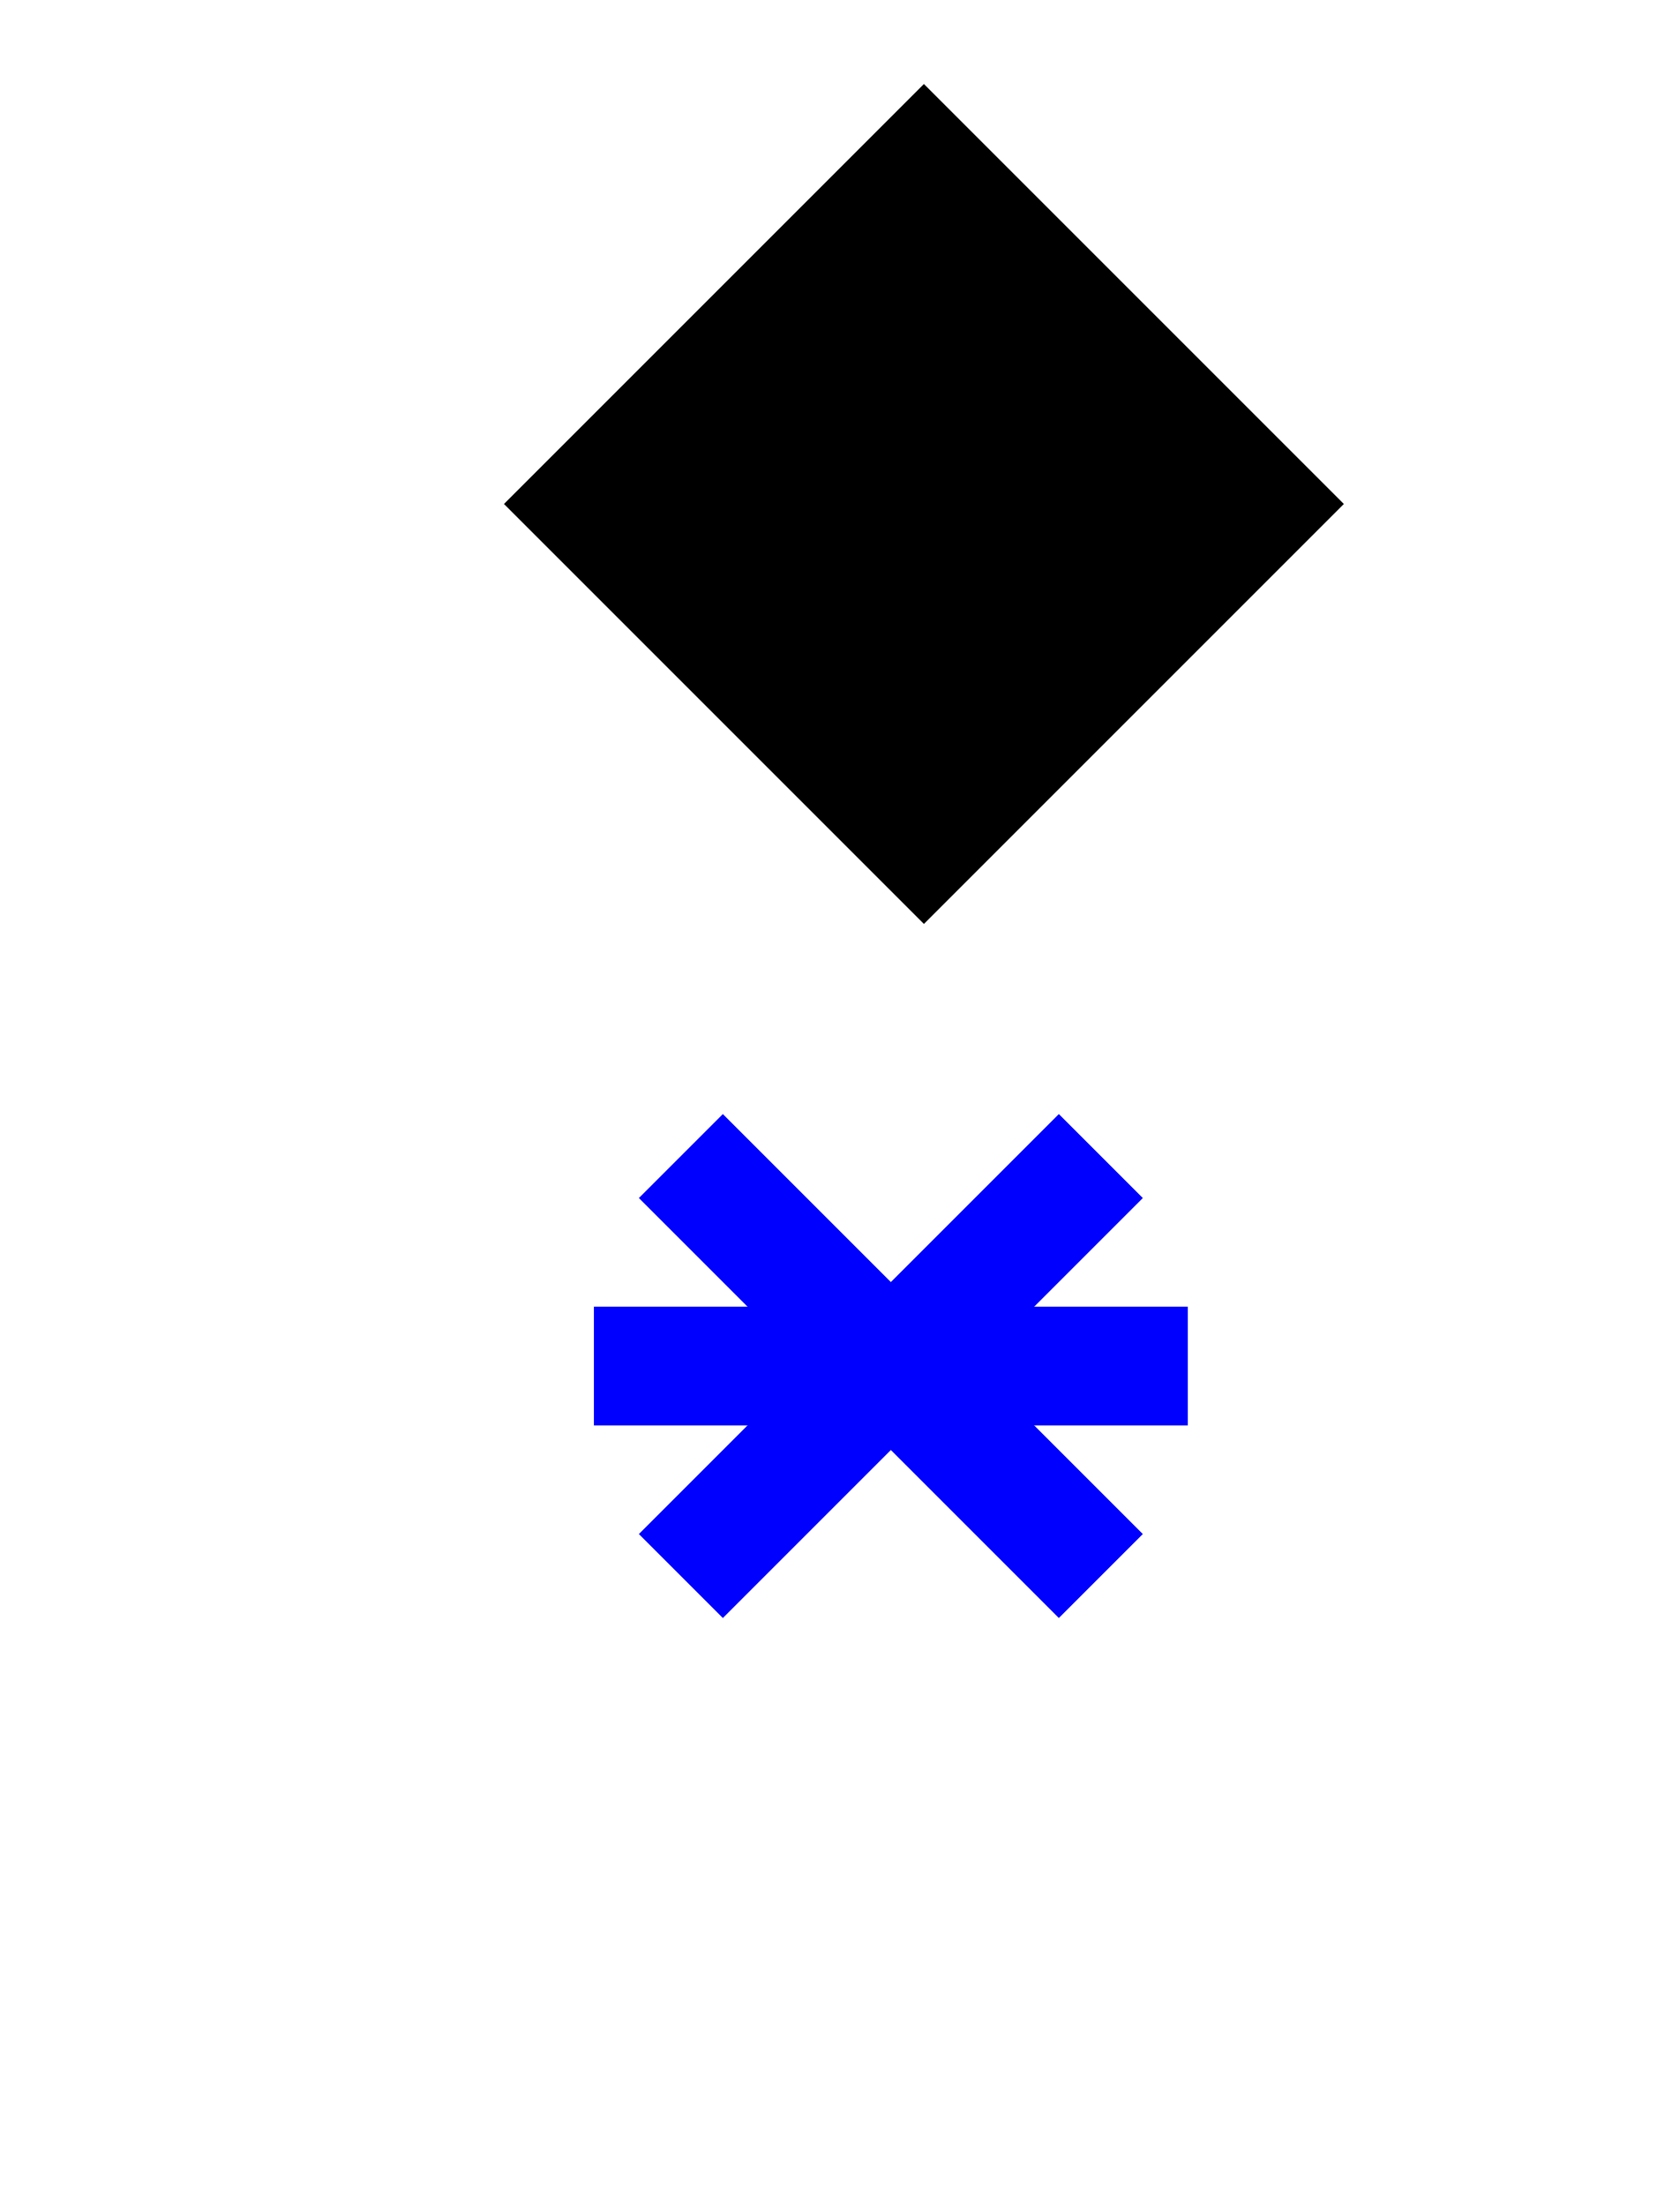
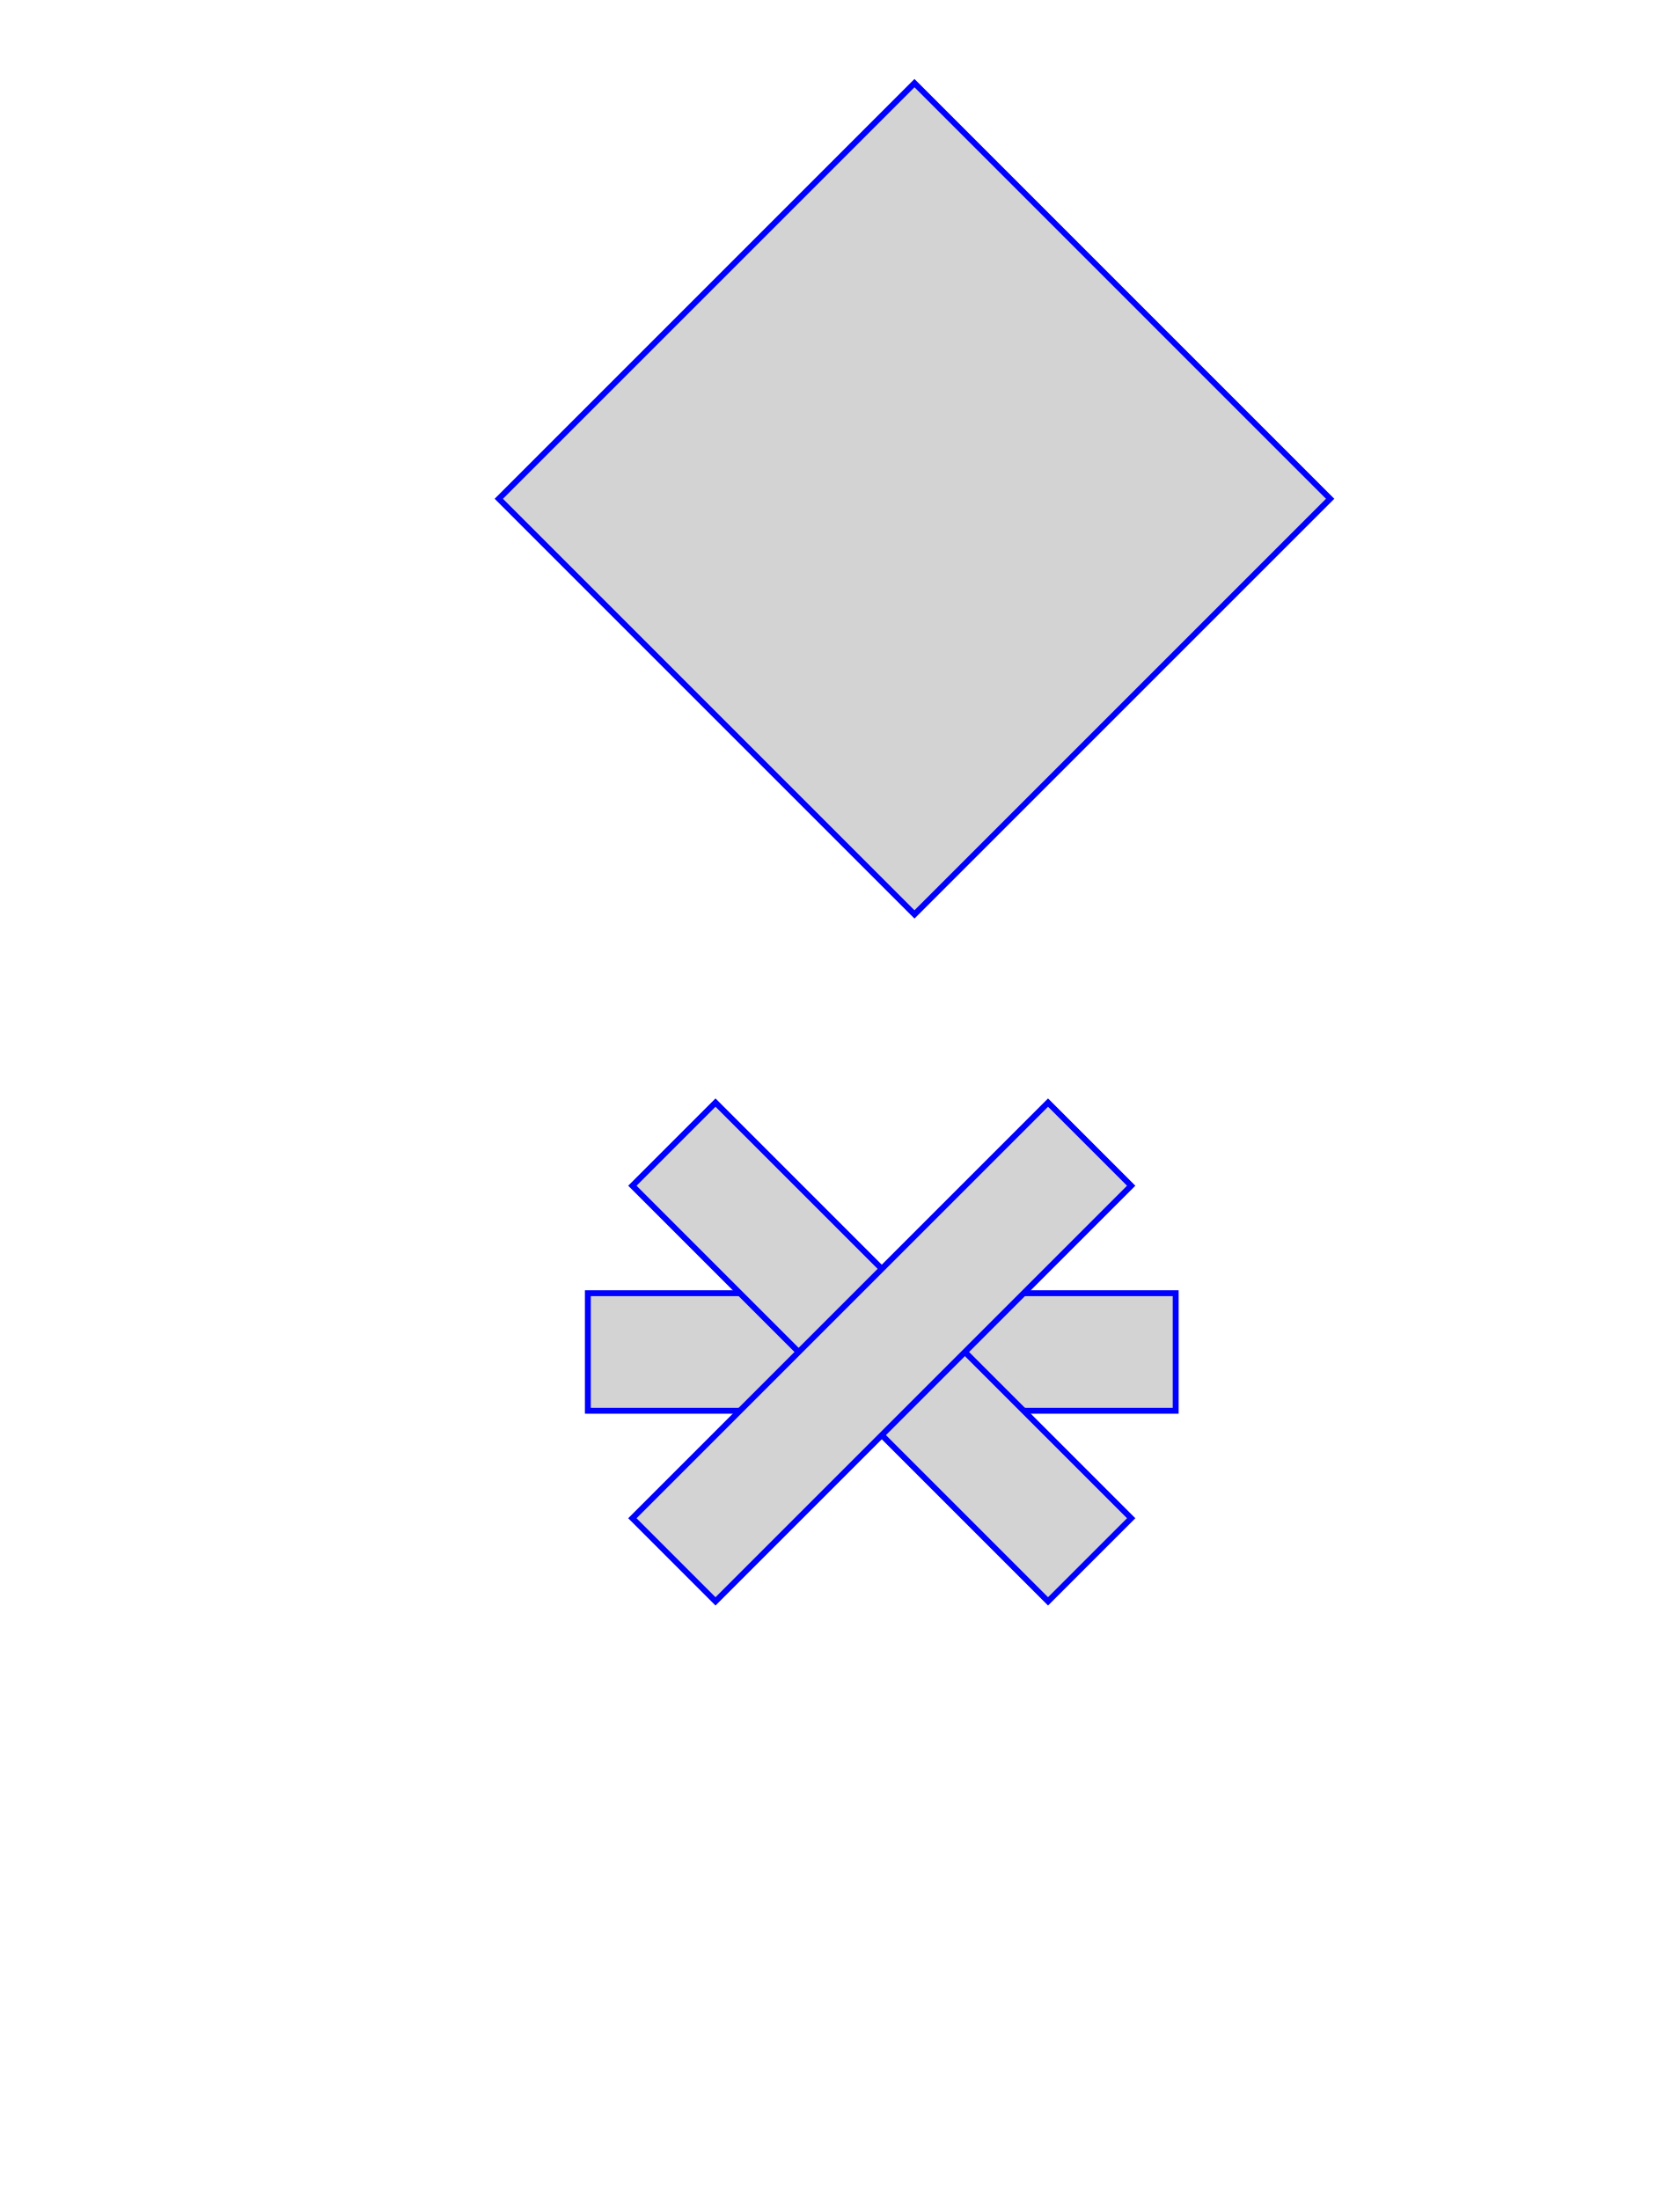
<svg xmlns="http://www.w3.org/2000/svg" version="1.1">
-   <rect x="120" y="-100" width="100" height="100" transform="rotate(45)" />
-   <rect x="100" y="220" width="100" height="20" fill="blue" />
-   <rect x="100" y="220" width="100" height="20" fill="blue" transform="rotate(45 150 230)" />
-   <rect x="100" y="220" width="100" height="20" fill="blue" transform="rotate(-45 150 230)" />
+   <rect x="120" y="-100" width="100" height="100" transform="rotate(45)" stroke="blue" fill="lightgray" />
+   <rect x="100" y="220" width="100" height="20" stroke="blue" fill="lightgray" />
+   <rect x="100" y="220" width="100" height="20" stroke="blue" fill="lightgray" transform="rotate(45 150 230)" />
+   <rect x="100" y="220" width="100" height="20" stroke="blue" fill="lightgray" transform="rotate(-45 150 230)" />
</svg>
